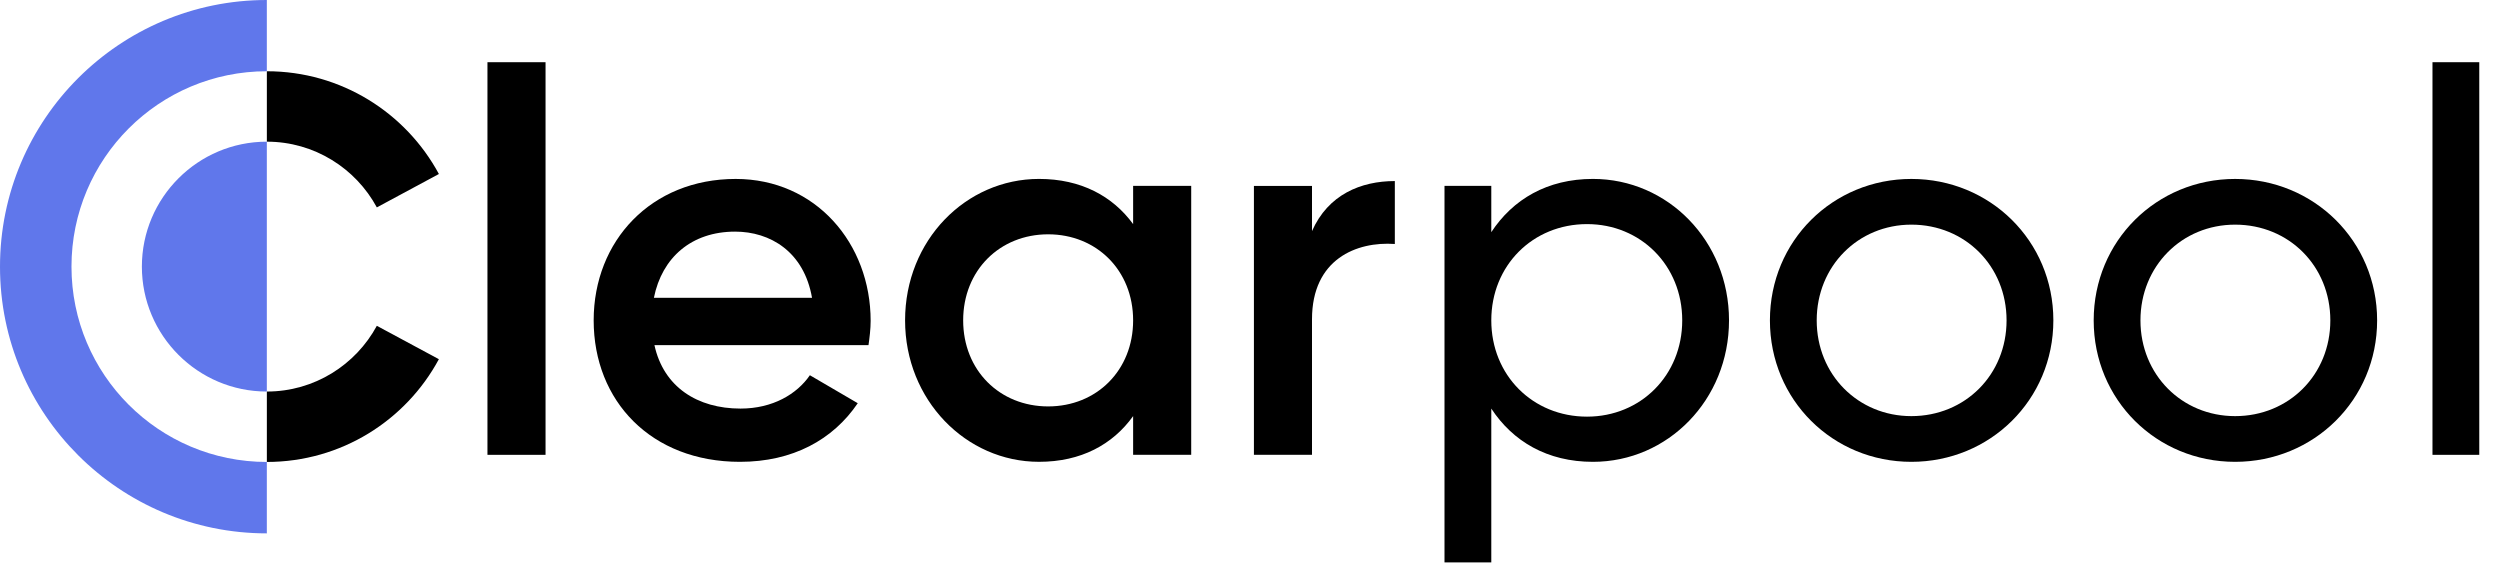
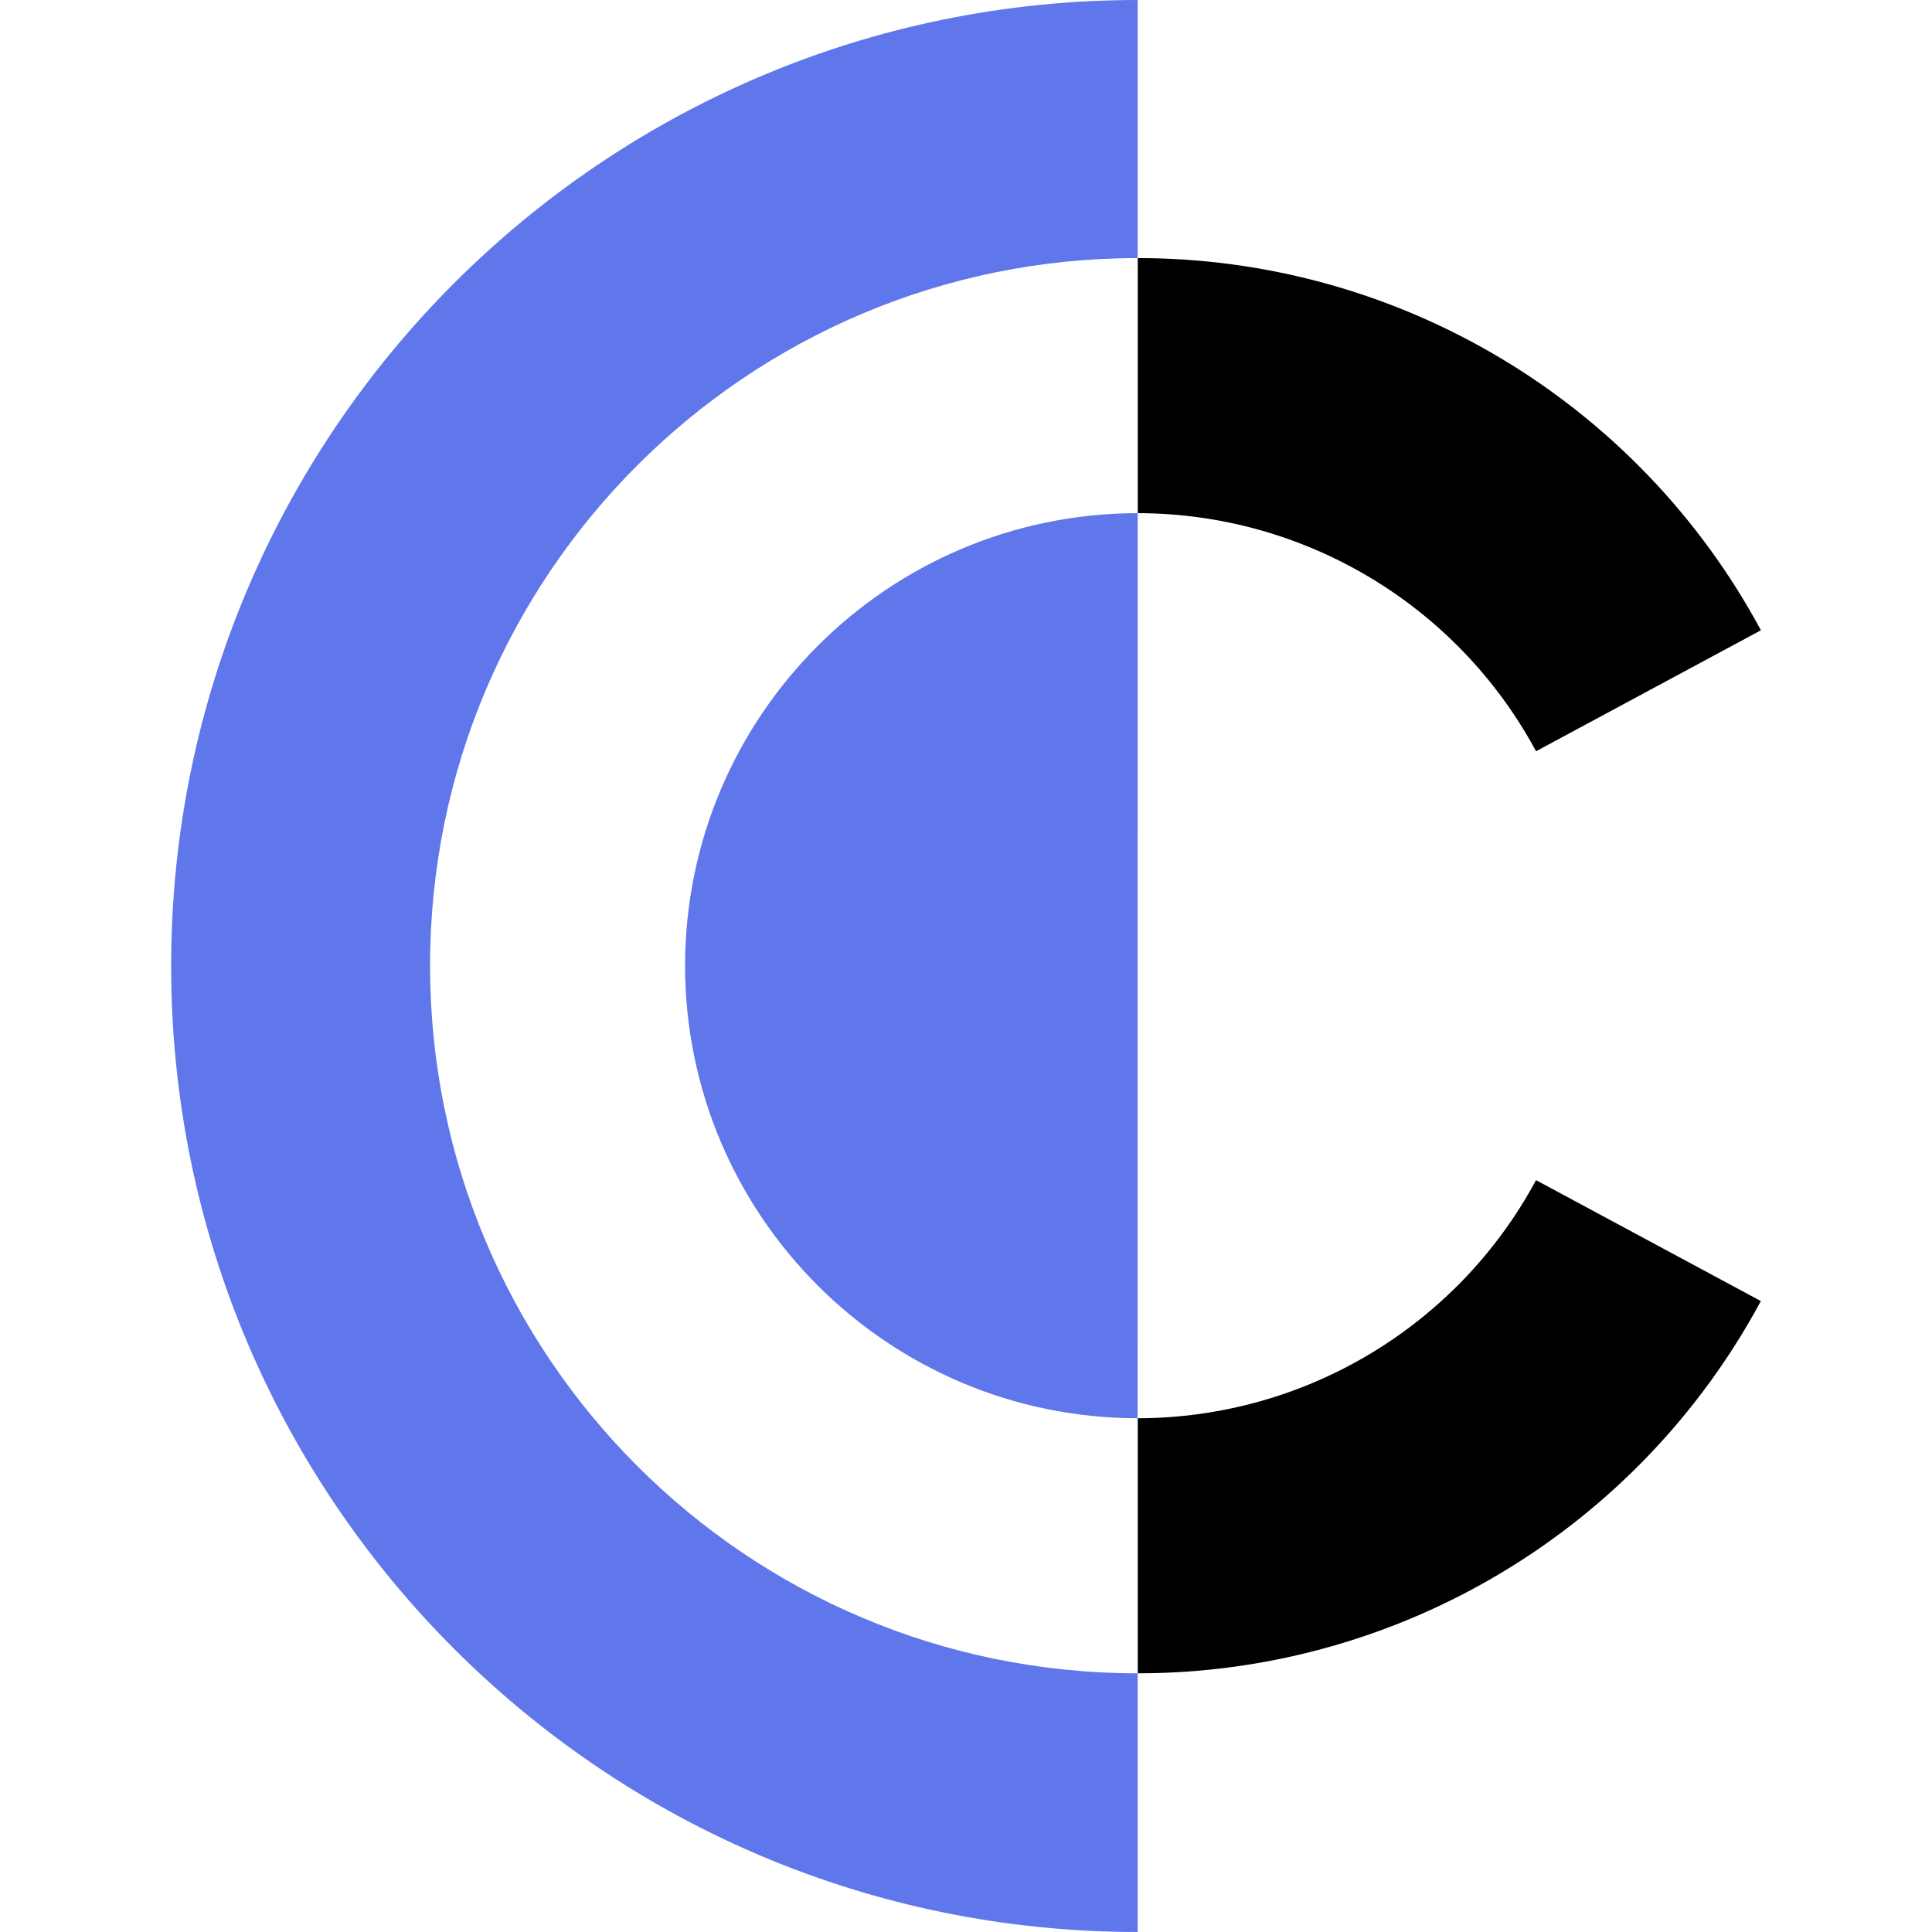
- <svg class="icon inline-flex relative smDown:hidden svelte-1d6cdh5" width="120" height="27" viewBox="0 0 120 27" fill="none">
-   <path d="M12.809 22.174C16.379 22.173 19.483 20.178 21.066 17.241L18.088 15.639C17.073 17.515 15.087 18.794 12.809 18.794V22.174ZM12.809 6.8C15.087 6.8 17.073 8.078 18.088 9.955L21.067 8.352C19.482 5.416 16.379 3.42 12.809 3.42V6.8Z" fill="currentColor" class="svelte-1d6cdh5" />
-   <path d="M12.808 0C5.738 0 0 5.731 0 12.801C0 19.871 5.738 25.602 12.808 25.602V22.174H12.808C7.629 22.174 3.431 17.976 3.431 12.797C3.431 7.618 7.629 3.42 12.808 3.42H12.808V0ZM12.808 6.8H12.808C9.5 6.8 6.81 9.49 6.81 12.797C6.81 16.104 9.501 18.794 12.808 18.794H12.808V6.8Z" fill="#6077EB" class="svelte-1d6cdh5" />
-   <path d="M23.398 2.986H26.186V21.832H23.398V2.986Z" fill="currentColor" class="svelte-1d6cdh5" />
-   <path d="M35.544 19.612C37.093 19.612 38.255 18.915 38.874 18.011L41.172 19.354C39.984 21.109 38.048 22.168 35.518 22.168C31.259 22.168 28.496 19.251 28.496 15.378C28.496 11.558 31.259 8.589 35.312 8.589C39.158 8.589 41.791 11.687 41.791 15.404C41.791 15.791 41.739 16.204 41.688 16.566H31.413C31.852 18.579 33.479 19.612 35.544 19.612ZM38.977 14.294C38.59 12.074 36.964 11.118 35.286 11.118C33.195 11.118 31.775 12.358 31.387 14.294H38.977Z" fill="currentColor" class="svelte-1d6cdh5" />
-   <path d="M57.178 8.923V21.832H54.39V19.973C53.409 21.341 51.886 22.167 49.873 22.167C46.362 22.167 43.444 19.198 43.444 15.378C43.444 11.531 46.362 8.588 49.873 8.588C51.886 8.588 53.409 9.414 54.39 10.757V8.923H57.178ZM54.39 15.378C54.39 12.977 52.635 11.247 50.311 11.247C47.988 11.247 46.232 12.977 46.232 15.378C46.232 17.779 47.988 19.508 50.311 19.508C52.635 19.508 54.39 17.779 54.39 15.378Z" fill="currentColor" class="svelte-1d6cdh5" />
-   <path d="M66.952 8.691V11.711C65.119 11.582 62.976 12.434 62.976 15.326V21.831H60.188V8.924H62.976V11.093C63.751 9.337 65.326 8.691 66.952 8.691Z" fill="currentColor" class="svelte-1d6cdh5" />
-   <path d="M82.993 15.378C82.993 19.199 80.05 22.168 76.461 22.168C74.267 22.168 72.615 21.186 71.582 19.612V26.995H69.336V8.923H71.582V11.144C72.615 9.569 74.267 8.588 76.461 8.588C80.05 8.588 82.993 11.557 82.993 15.378ZM80.747 15.378C80.747 12.745 78.759 10.757 76.177 10.757C73.57 10.757 71.582 12.745 71.582 15.378C71.582 18.011 73.57 19.999 76.177 19.999C78.759 19.999 80.747 18.011 80.747 15.378Z" fill="currentColor" class="svelte-1d6cdh5" />
-   <path d="M84.956 15.378C84.956 11.558 87.976 8.589 91.746 8.589C95.515 8.589 98.561 11.558 98.561 15.378C98.561 19.199 95.515 22.168 91.746 22.168C87.977 22.168 84.956 19.199 84.956 15.378ZM96.315 15.378C96.315 12.771 94.327 10.783 91.746 10.783C89.19 10.783 87.202 12.771 87.202 15.378C87.202 17.986 89.19 19.974 91.746 19.974C94.327 19.973 96.315 17.985 96.315 15.378Z" fill="currentColor" class="svelte-1d6cdh5" />
-   <path d="M100.497 15.379C100.497 11.558 103.517 8.589 107.286 8.589C111.056 8.589 114.102 11.558 114.102 15.379C114.102 19.2 111.056 22.168 107.286 22.168C103.517 22.168 100.497 19.199 100.497 15.379ZM111.856 15.379C111.856 12.771 109.868 10.783 107.286 10.783C104.731 10.783 102.742 12.771 102.742 15.379C102.742 17.986 104.731 19.974 107.286 19.974C109.868 19.974 111.856 17.986 111.856 15.379Z" fill="currentColor" class="svelte-1d6cdh5" />
-   <path d="M116.759 2.986H119.005V21.832H116.759V2.986Z" fill="currentColor" class="svelte-1d6cdh5" />
+ <svg xmlns="http://www.w3.org/2000/svg" class="prefix__icon prefix__inline-flex prefix__relative prefix__smDown:hidden prefix__svelte-1d6cdh5" width="25.602" height="25.602" fill="none">
+   <path d="M15.077 22.174a9.375 9.375 0 008.257-4.933l-2.979-1.602a6.003 6.003 0 01-5.278 3.155zm0-15.374a6.004 6.004 0 015.278 3.155l2.98-1.603a9.377 9.377 0 00-8.258-4.932z" fill="currentColor" class="prefix__svelte-1d6cdh5" />
+   <path d="M15.076 0C8.006 0 2.268 5.731 2.268 12.801s5.738 12.801 12.808 12.801v-3.428a9.377 9.377 0 110-18.754zm0 6.8a6.004 6.004 0 00-5.998 5.997 6.004 6.004 0 005.997 5.997z" fill="#6077eb" class="prefix__svelte-1d6cdh5" />
</svg>
